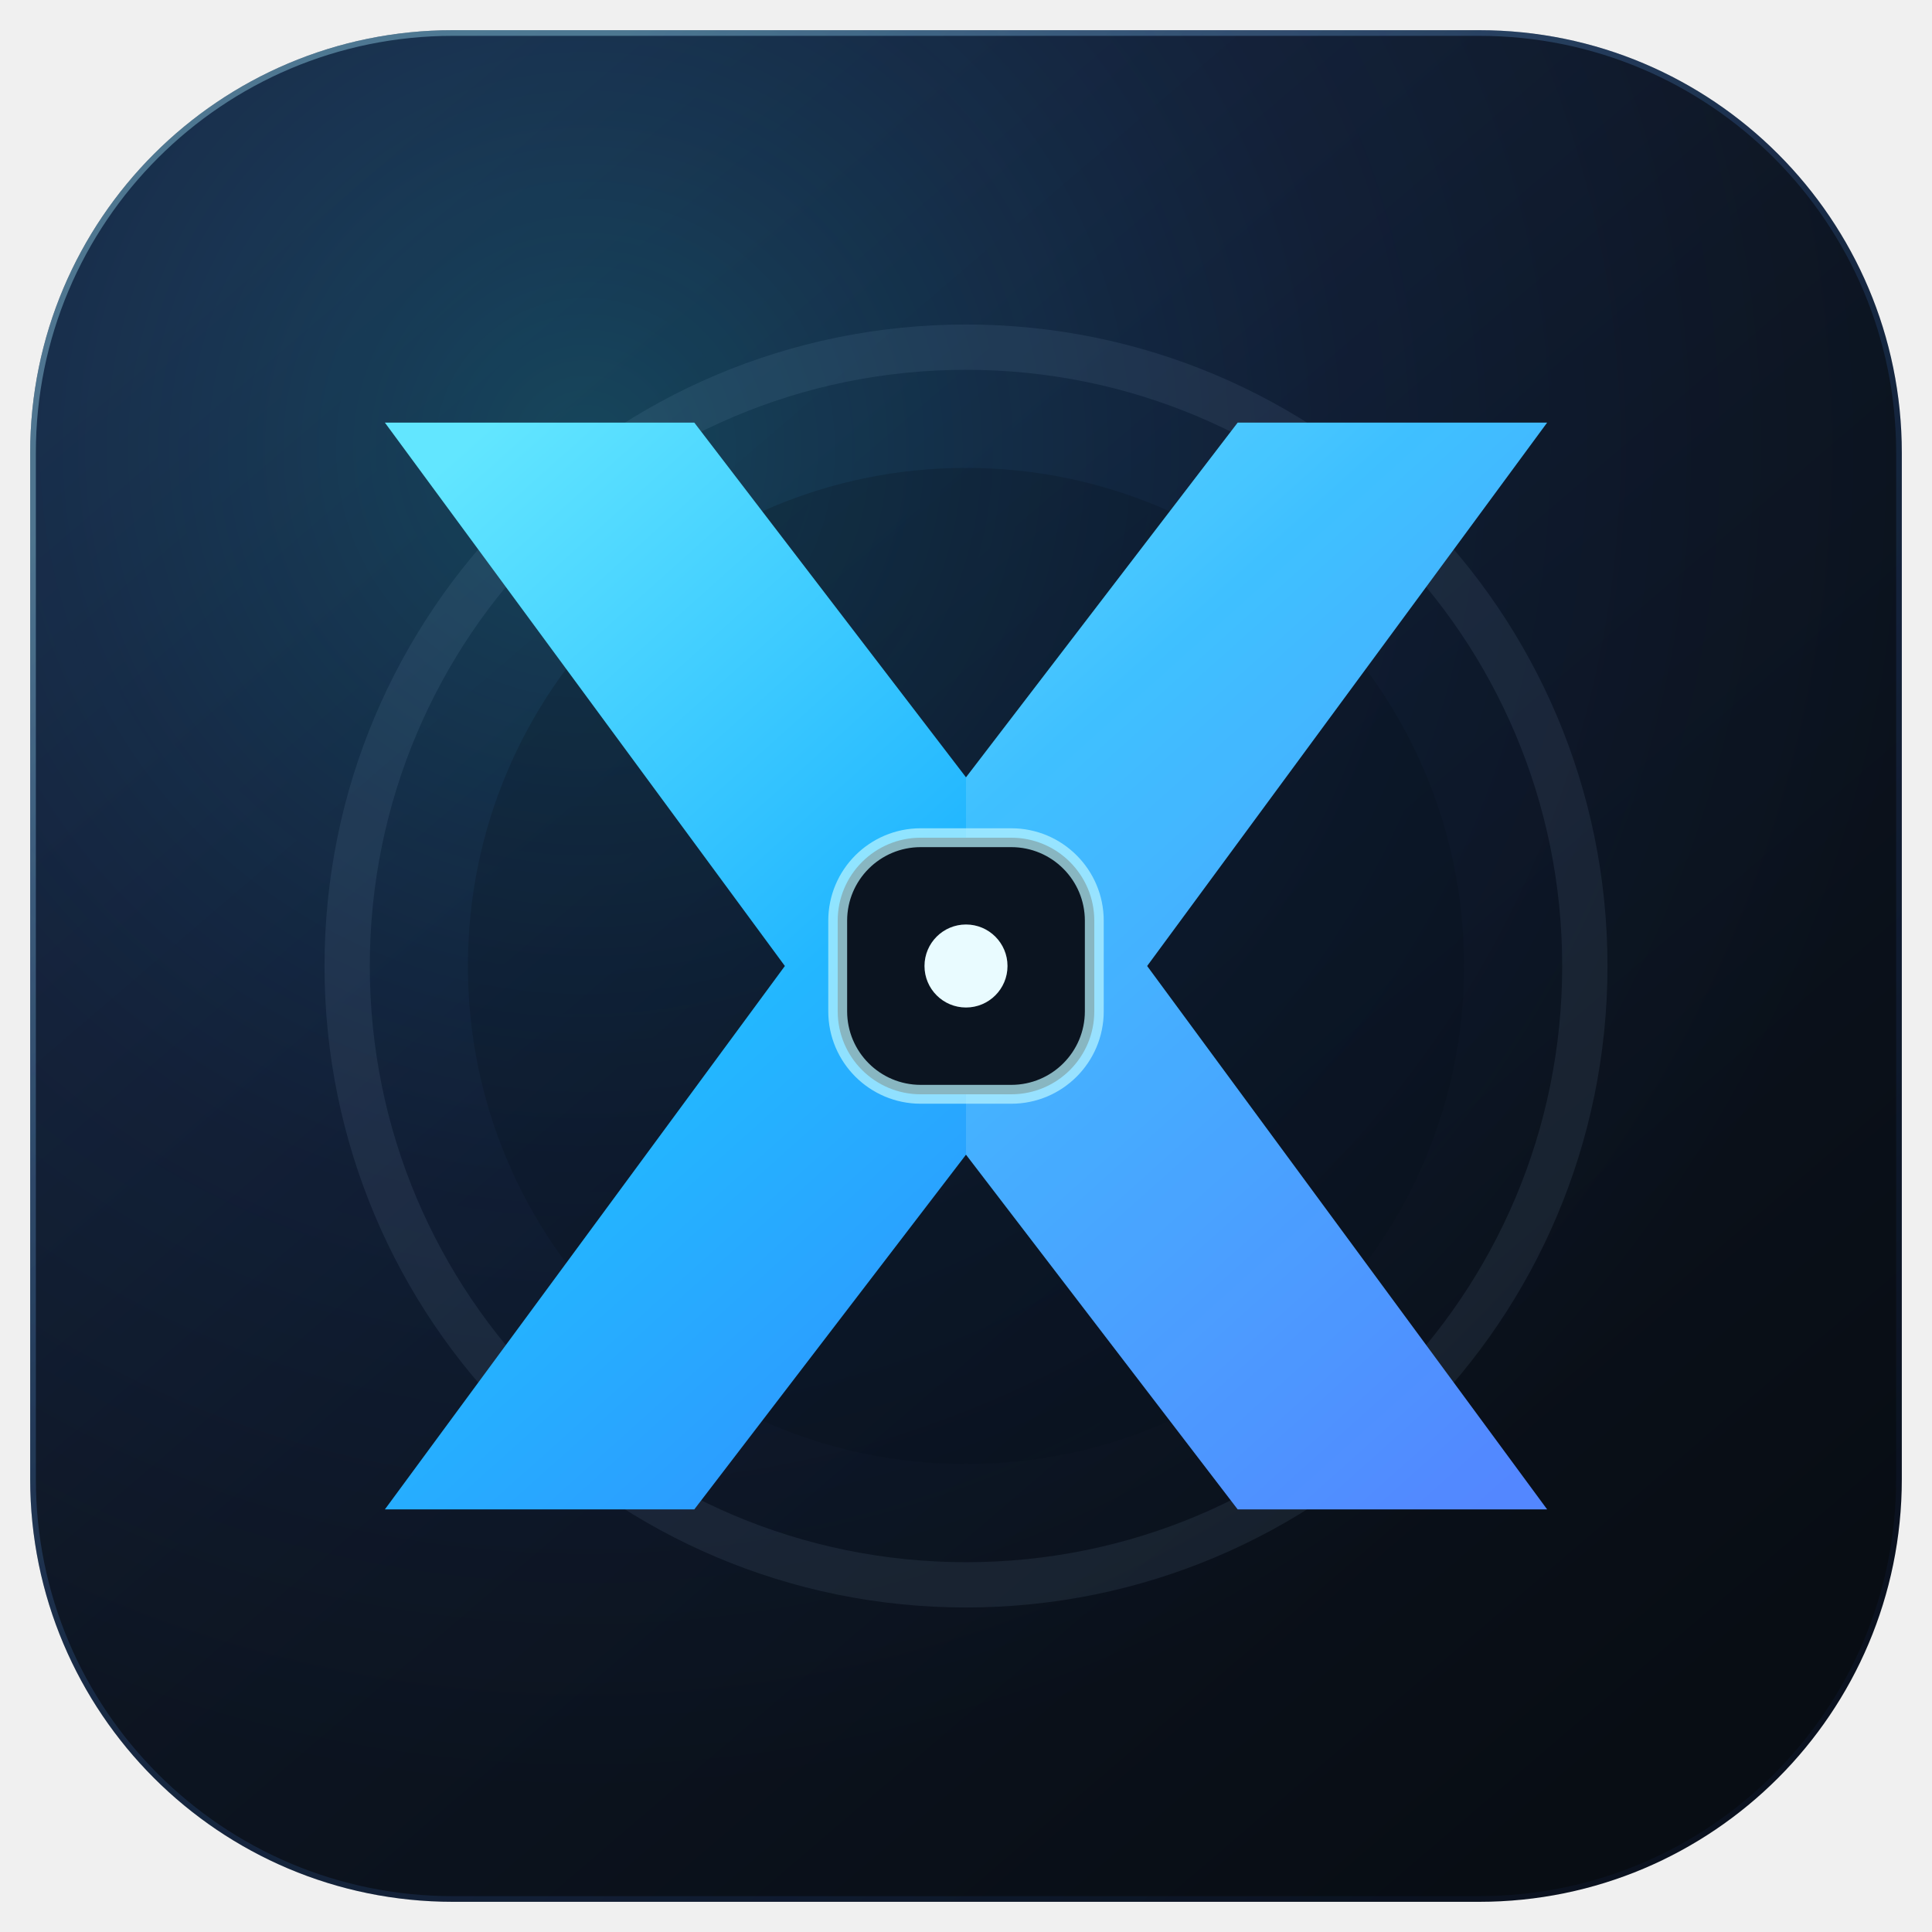
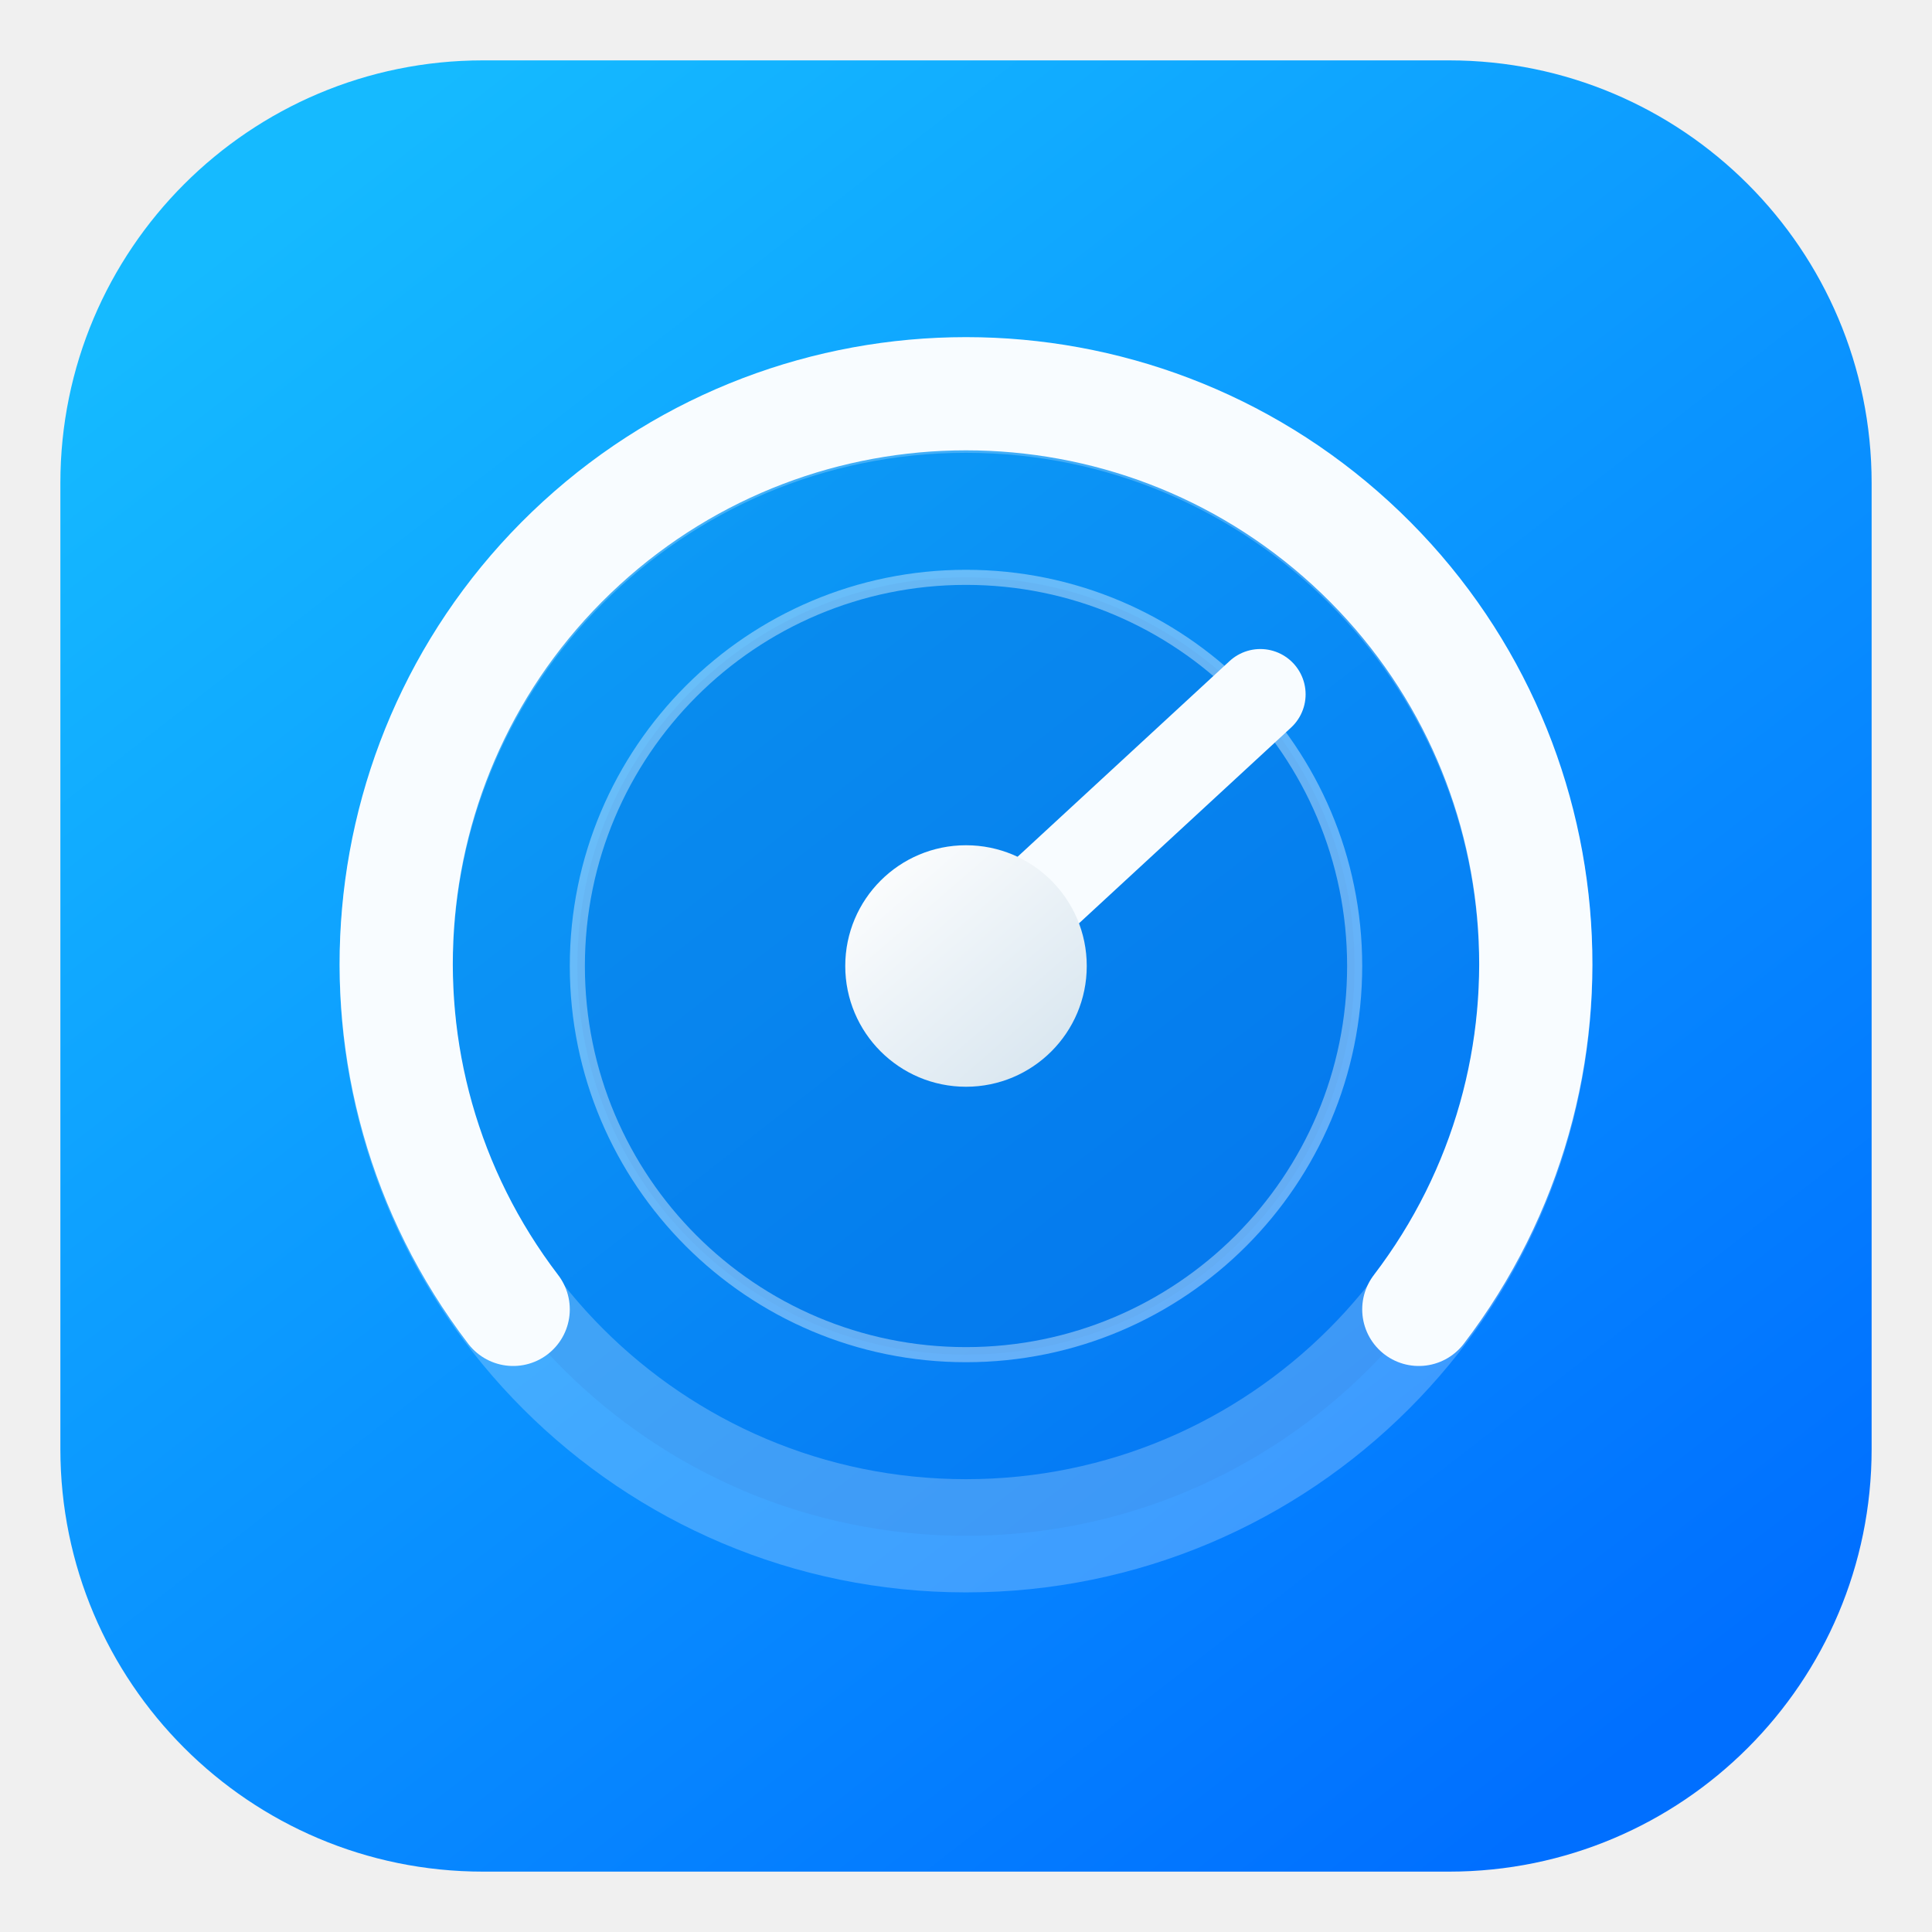
<svg xmlns="http://www.w3.org/2000/svg" width="512" height="512" viewBox="0 0 512 512">
  <defs>
-     <linearGradient id="surface" x1="76" y1="52" x2="432" y2="468" gradientUnits="userSpaceOnUse">
-       <stop stop-color="#172235" />
-       <stop offset=".48" stop-color="#0d1522" />
-       <stop offset="1" stop-color="#080d14" />
+     <linearGradient id="tile" x1="88" y1="42" x2="423" y2="473" gradientUnits="userSpaceOnUse">
+       <stop stop-color="#15baff" />
+       <stop offset="1" stop-color="#006fff" />
    </linearGradient>
-     <radialGradient id="glow" cx="0" cy="0" r="1" gradientTransform="translate(155 119) rotate(46) scale(358)" gradientUnits="userSpaceOnUse">
-       <stop stop-color="#1fd8ff" stop-opacity=".22" />
-       <stop offset=".56" stop-color="#2979ff" stop-opacity=".07" />
-       <stop offset="1" stop-color="#2979ff" stop-opacity="0" />
-     </radialGradient>
-     <linearGradient id="accent" x1="131" y1="111" x2="391" y2="401" gradientUnits="userSpaceOnUse">
-       <stop stop-color="#62e6ff" />
-       <stop offset=".42" stop-color="#23b7ff" />
-       <stop offset="1" stop-color="#3975ff" />
-     </linearGradient>
-     <linearGradient id="edge" x1="89" y1="70" x2="428" y2="458" gradientUnits="userSpaceOnUse">
-       <stop stop-color="#b9f4ff" stop-opacity=".38" />
-       <stop offset=".45" stop-color="#579eff" stop-opacity=".16" />
-       <stop offset="1" stop-color="#3975ff" stop-opacity=".05" />
+     <linearGradient id="hub" x1="229" y1="225" x2="281" y2="285" gradientUnits="userSpaceOnUse">
+       <stop stop-color="#ffffff" />
+       <stop offset="1" stop-color="#d7e5ef" />
    </linearGradient>
  </defs>
-   <rect x="8" y="8" width="496" height="496" rx="112" fill="url(#surface)" />
-   <rect x="8.75" y="8.75" width="494.5" height="494.5" rx="111.25" fill="none" stroke="url(#edge)" stroke-width="1.5" />
-   <rect x="8" y="8" width="496" height="496" rx="112" fill="url(#glow)" />
-   <circle cx="256" cy="256" r="164" fill="none" stroke="#b8d7ff" stroke-opacity=".08" stroke-width="12" />
-   <circle cx="256" cy="256" r="132" fill="#07101a" fill-opacity=".22" />
-   <path d="M102 112h82l72 94 72-94h82L304 256l106 144h-82l-72-94-72 94h-82l106-144L102 112Z" fill="url(#accent)" />
-   <path d="M184 112l72 94 72-94h82L304 256l106 144h-82l-72-94V206l-72-94h-82Z" fill="#ffffff" fill-opacity=".13" />
-   <rect x="222" y="222" width="68" height="68" rx="22" fill="#0b1420" stroke="#b9f4ff" stroke-opacity=".72" stroke-width="5" />
-   <circle cx="256" cy="256" r="11" fill="#e9fbff" />
+   <rect x="16" y="16" width="480" height="480" rx="112" fill="url(#tile)" />
+   <circle cx="256" cy="256" r="151" fill="#005ecb" fill-opacity=".18" stroke="#ffffff" stroke-opacity=".23" stroke-width="30" />
+   <path d="M136 347 A151 151 0 1 1 376 347" fill="none" stroke="#f8fcff" stroke-width="30" stroke-linecap="round" />
+   <circle cx="256" cy="256" r="103" fill="#0069d8" fill-opacity=".23" stroke="#ffffff" stroke-opacity=".38" stroke-width="4" />
+   <path d="M256 256 L334 184" fill="none" stroke="#f8fcff" stroke-width="24" stroke-linecap="round" />
+   <circle cx="256" cy="256" r="32" fill="url(#hub)" />
</svg>
